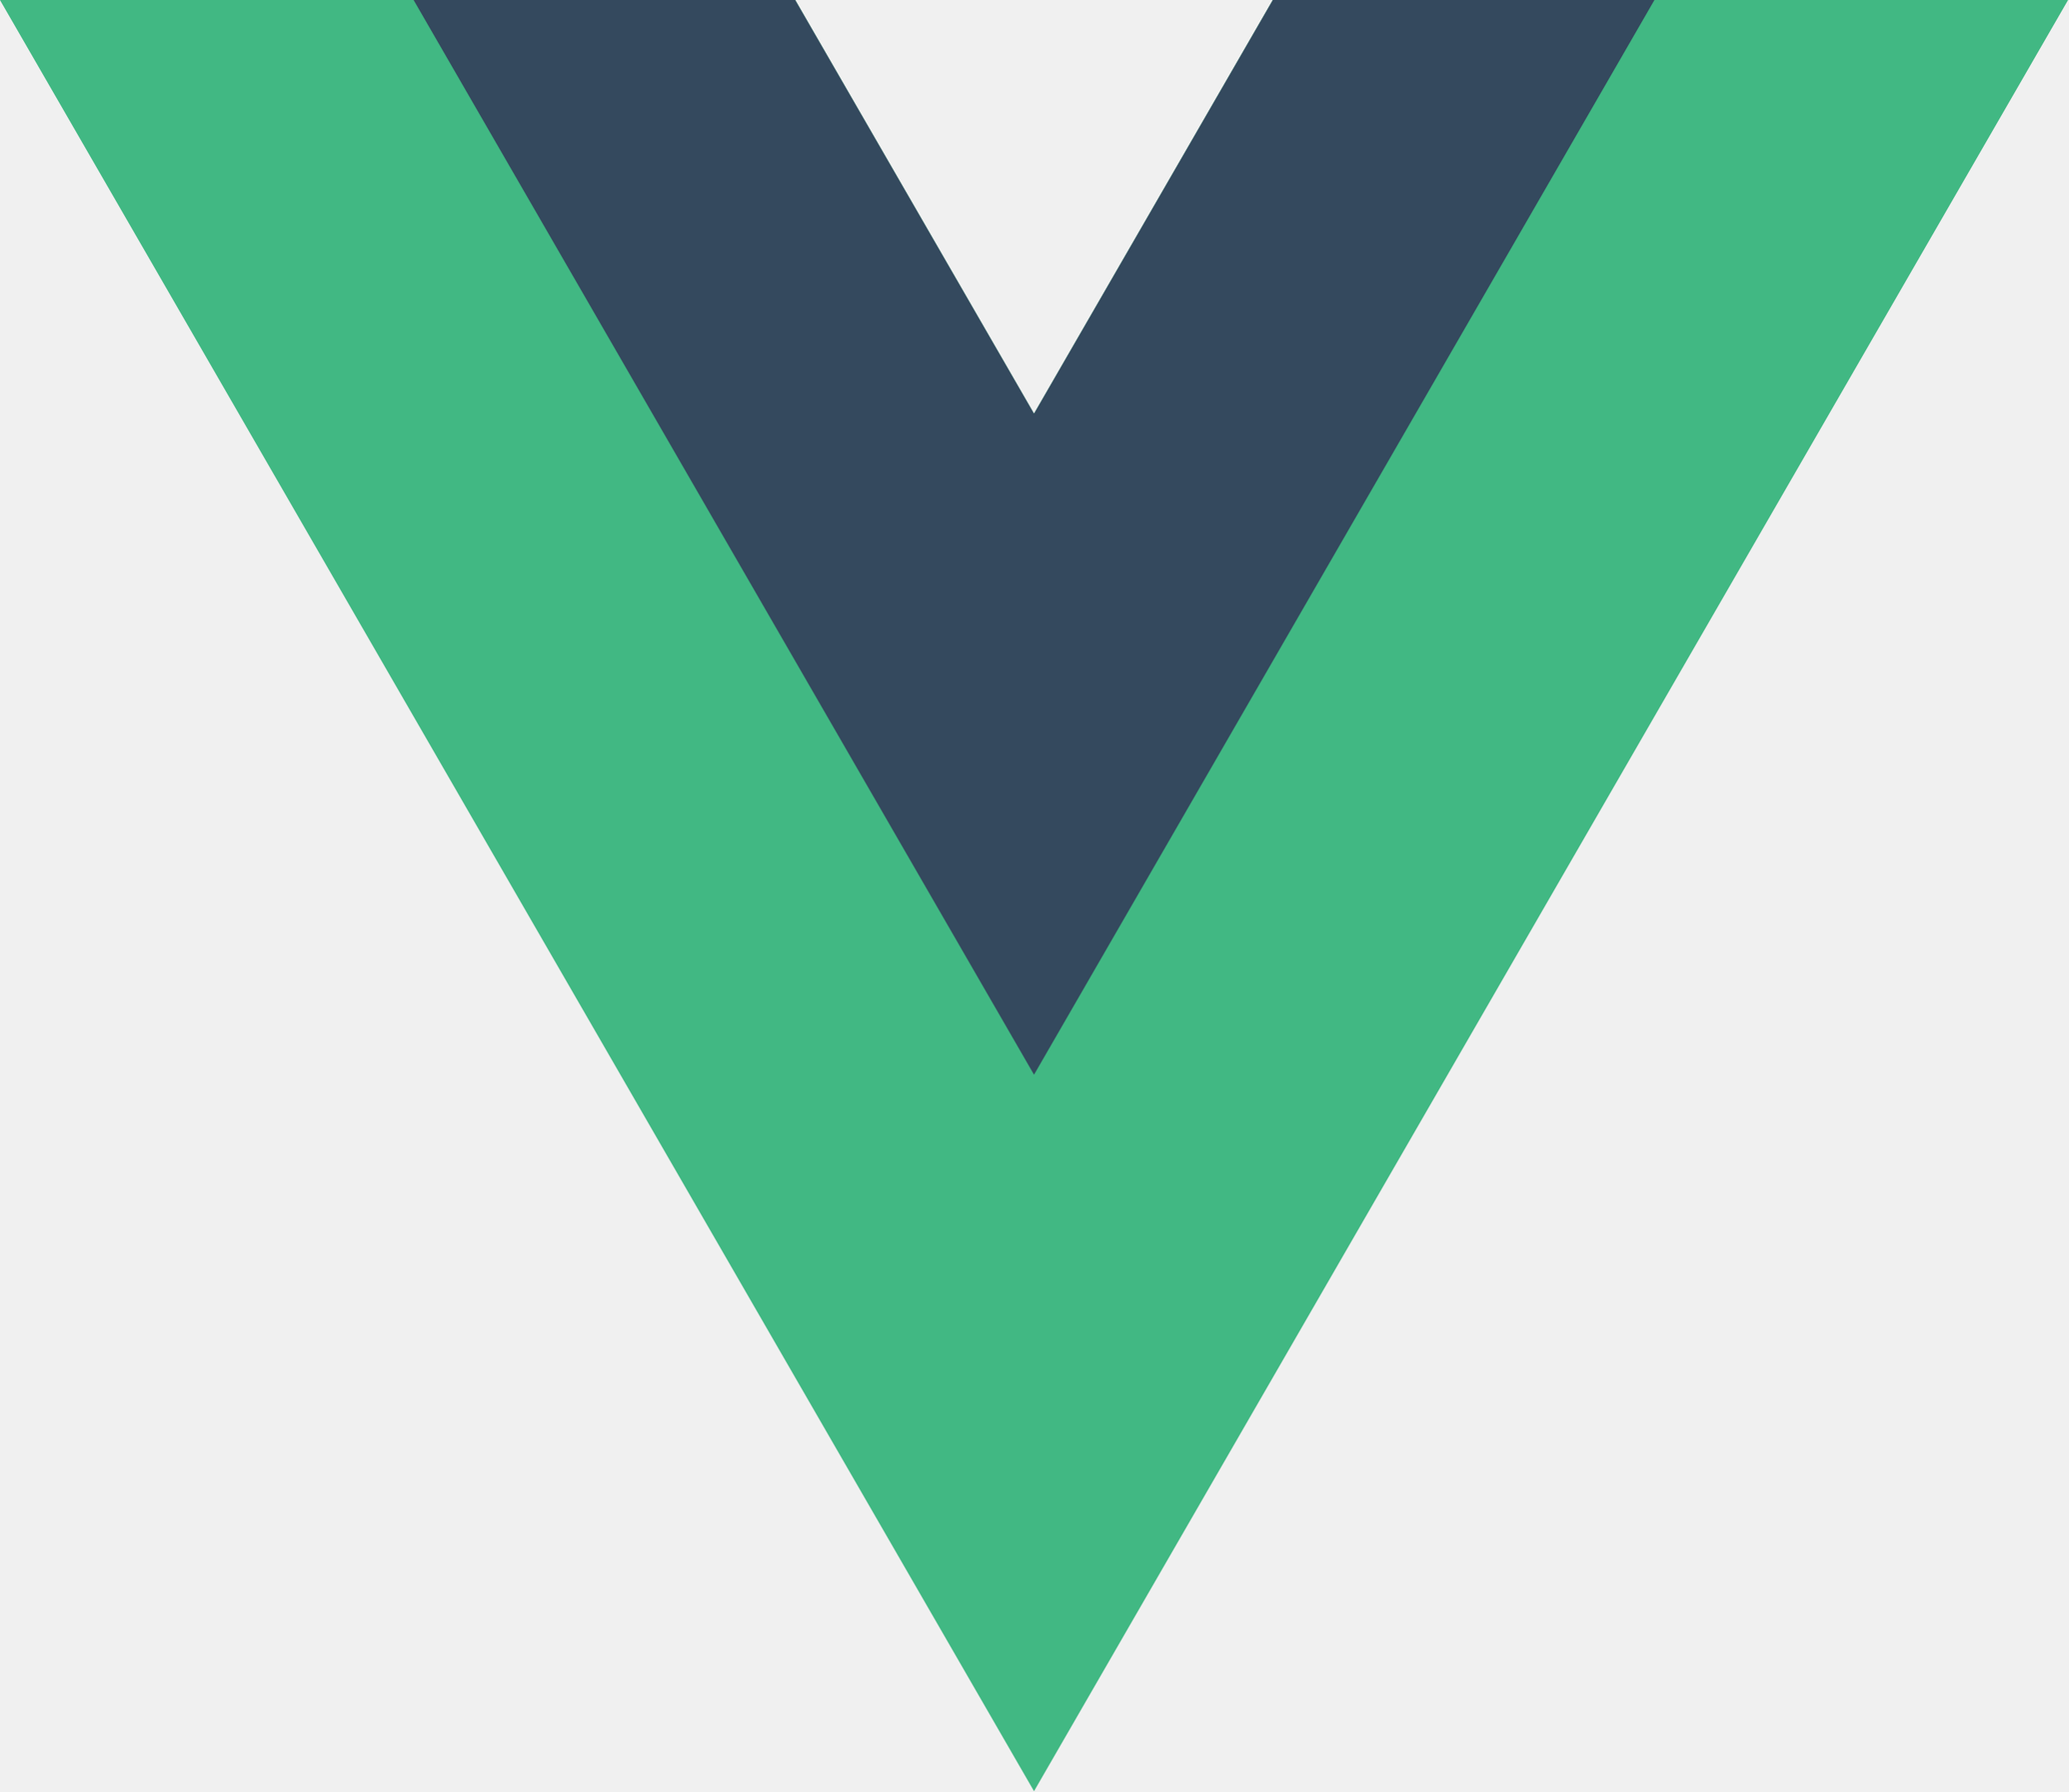
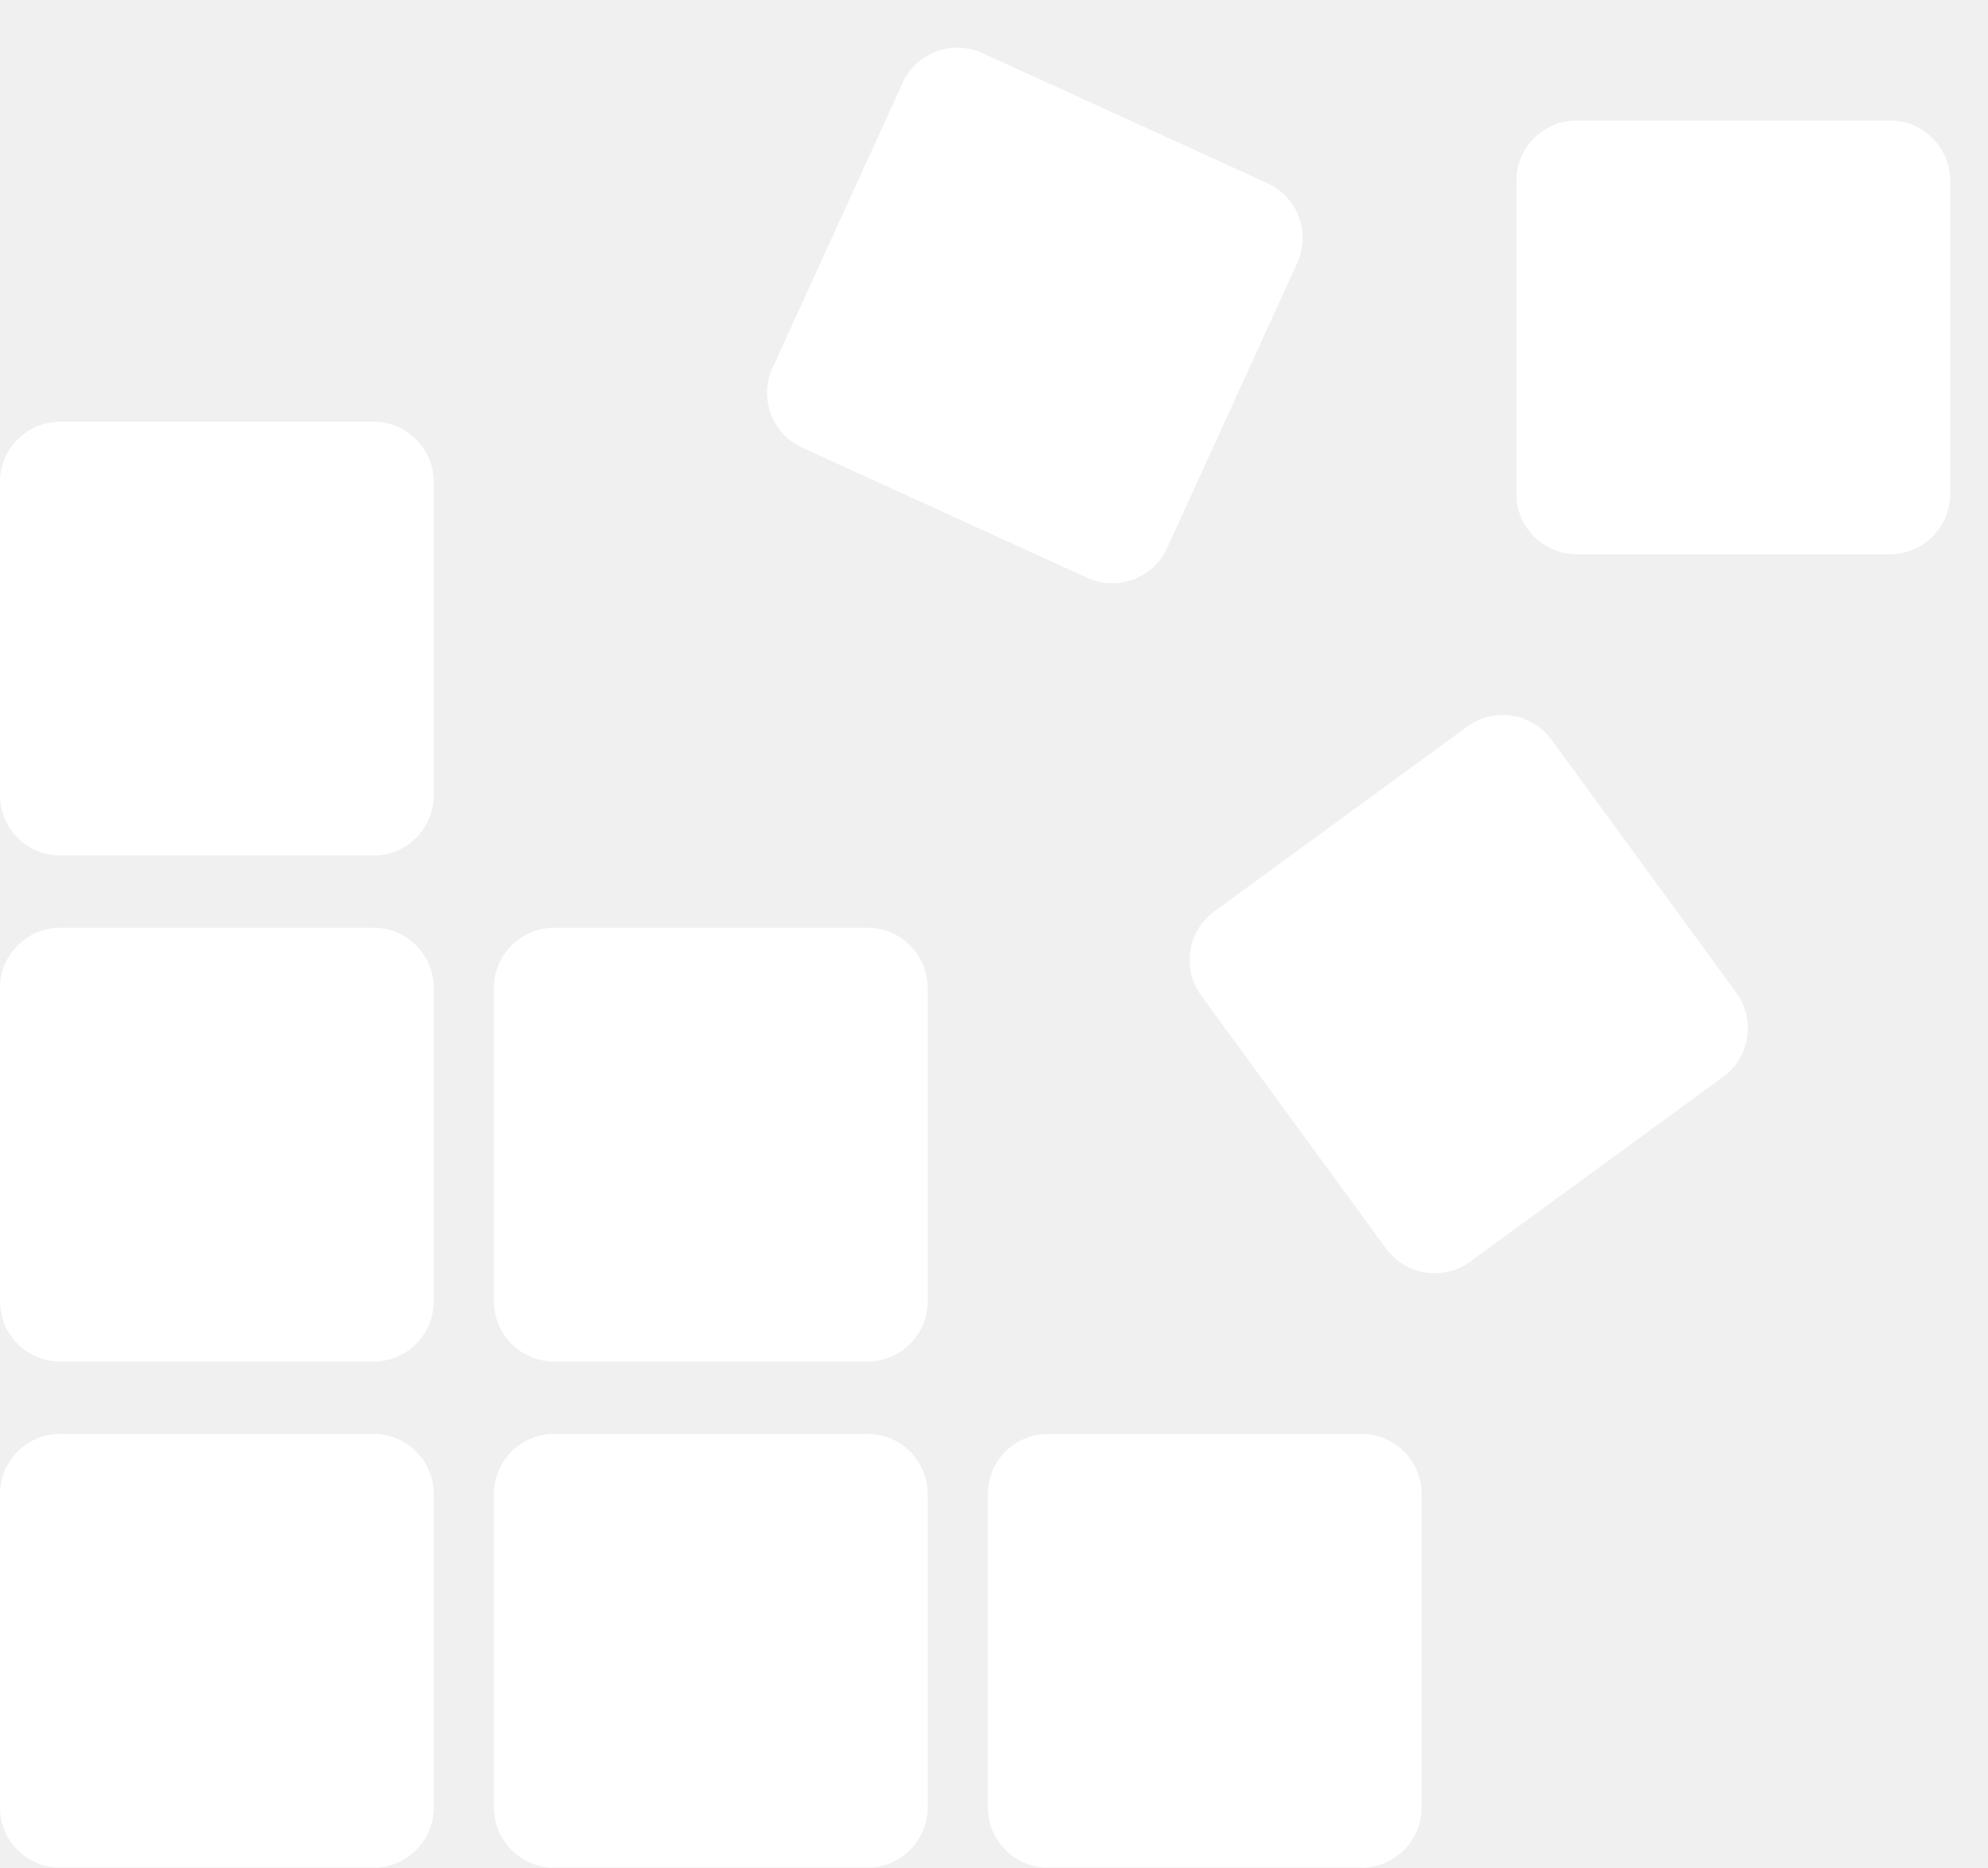
- <svg xmlns="http://www.w3.org/2000/svg" viewBox="0 0 261.76 226.69">
-   <path d="M161.096.001l-30.225 52.351L100.647.001H-.005l130.877 226.688L261.749.001z" fill="#41b883" />
-   <path d="M161.096.001l-30.225 52.351L100.647.001H52.346l78.526 136.01L209.398.001z" fill="#34495e" />
+ <svg xmlns="http://www.w3.org/2000/svg" width="33" height="31" viewBox="0 0 33 31" fill="none">
+   <rect y="23.801" width="7.2" height="7.2" rx="1" fill="white" />
+   <rect y="15.4" width="7.2" height="7.2" rx="1" fill="white" />
+   <rect y="7" width="7.2" height="7.2" rx="1" fill="white" />
+   <rect x="25.172" y="2" width="7.2" height="7.2" rx="1" fill="white" />
+   <rect x="15.398" y="0.467" width="7.2" height="7.2" rx="1" transform="rotate(24.53 15.3984 0.466797)" fill="white" />
+   <rect x="8.199" y="23.801" width="7.2" height="7.2" rx="1" fill="white" />
+   <rect x="8.199" y="15.4" width="7.2" height="7.2" rx="1" fill="white" />
+   <rect x="16.398" y="23.801" width="7.2" height="7.2" rx="1" fill="white" />
+   <rect x="25.164" y="11.471" width="7.2" height="7.2" rx="1" transform="rotate(53.85 25.1641 11.4707)" fill="white" />
</svg>
